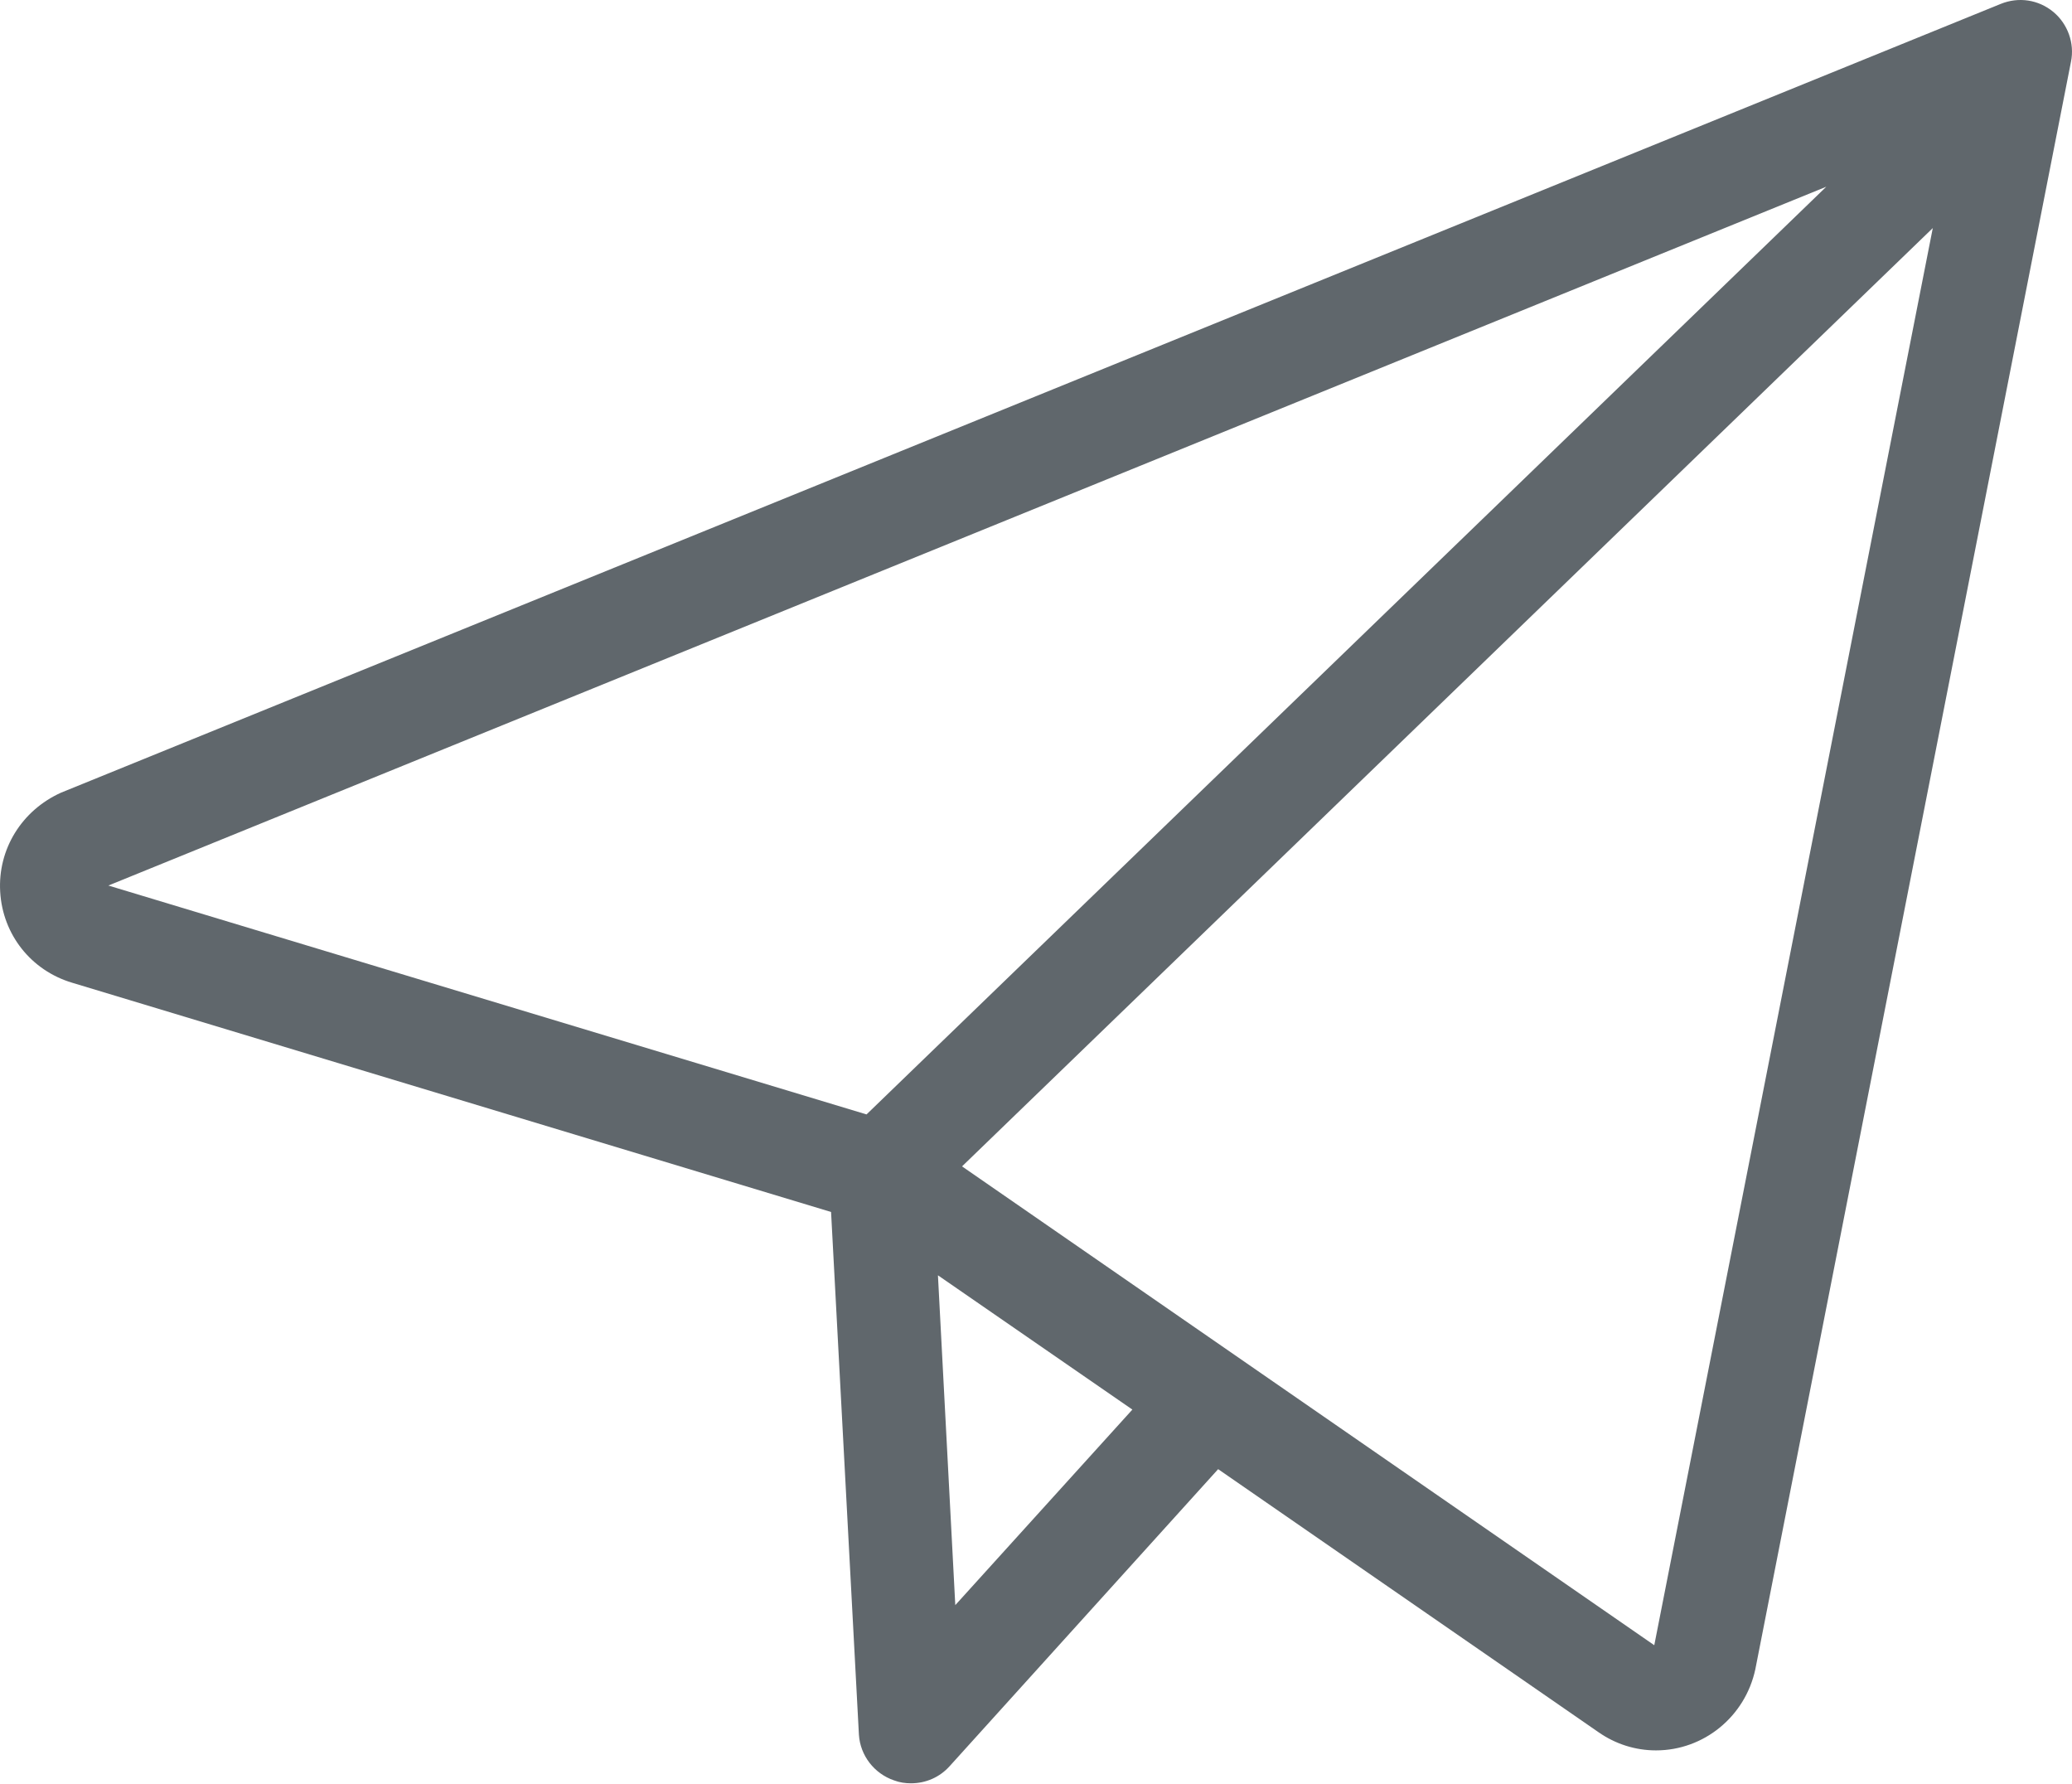
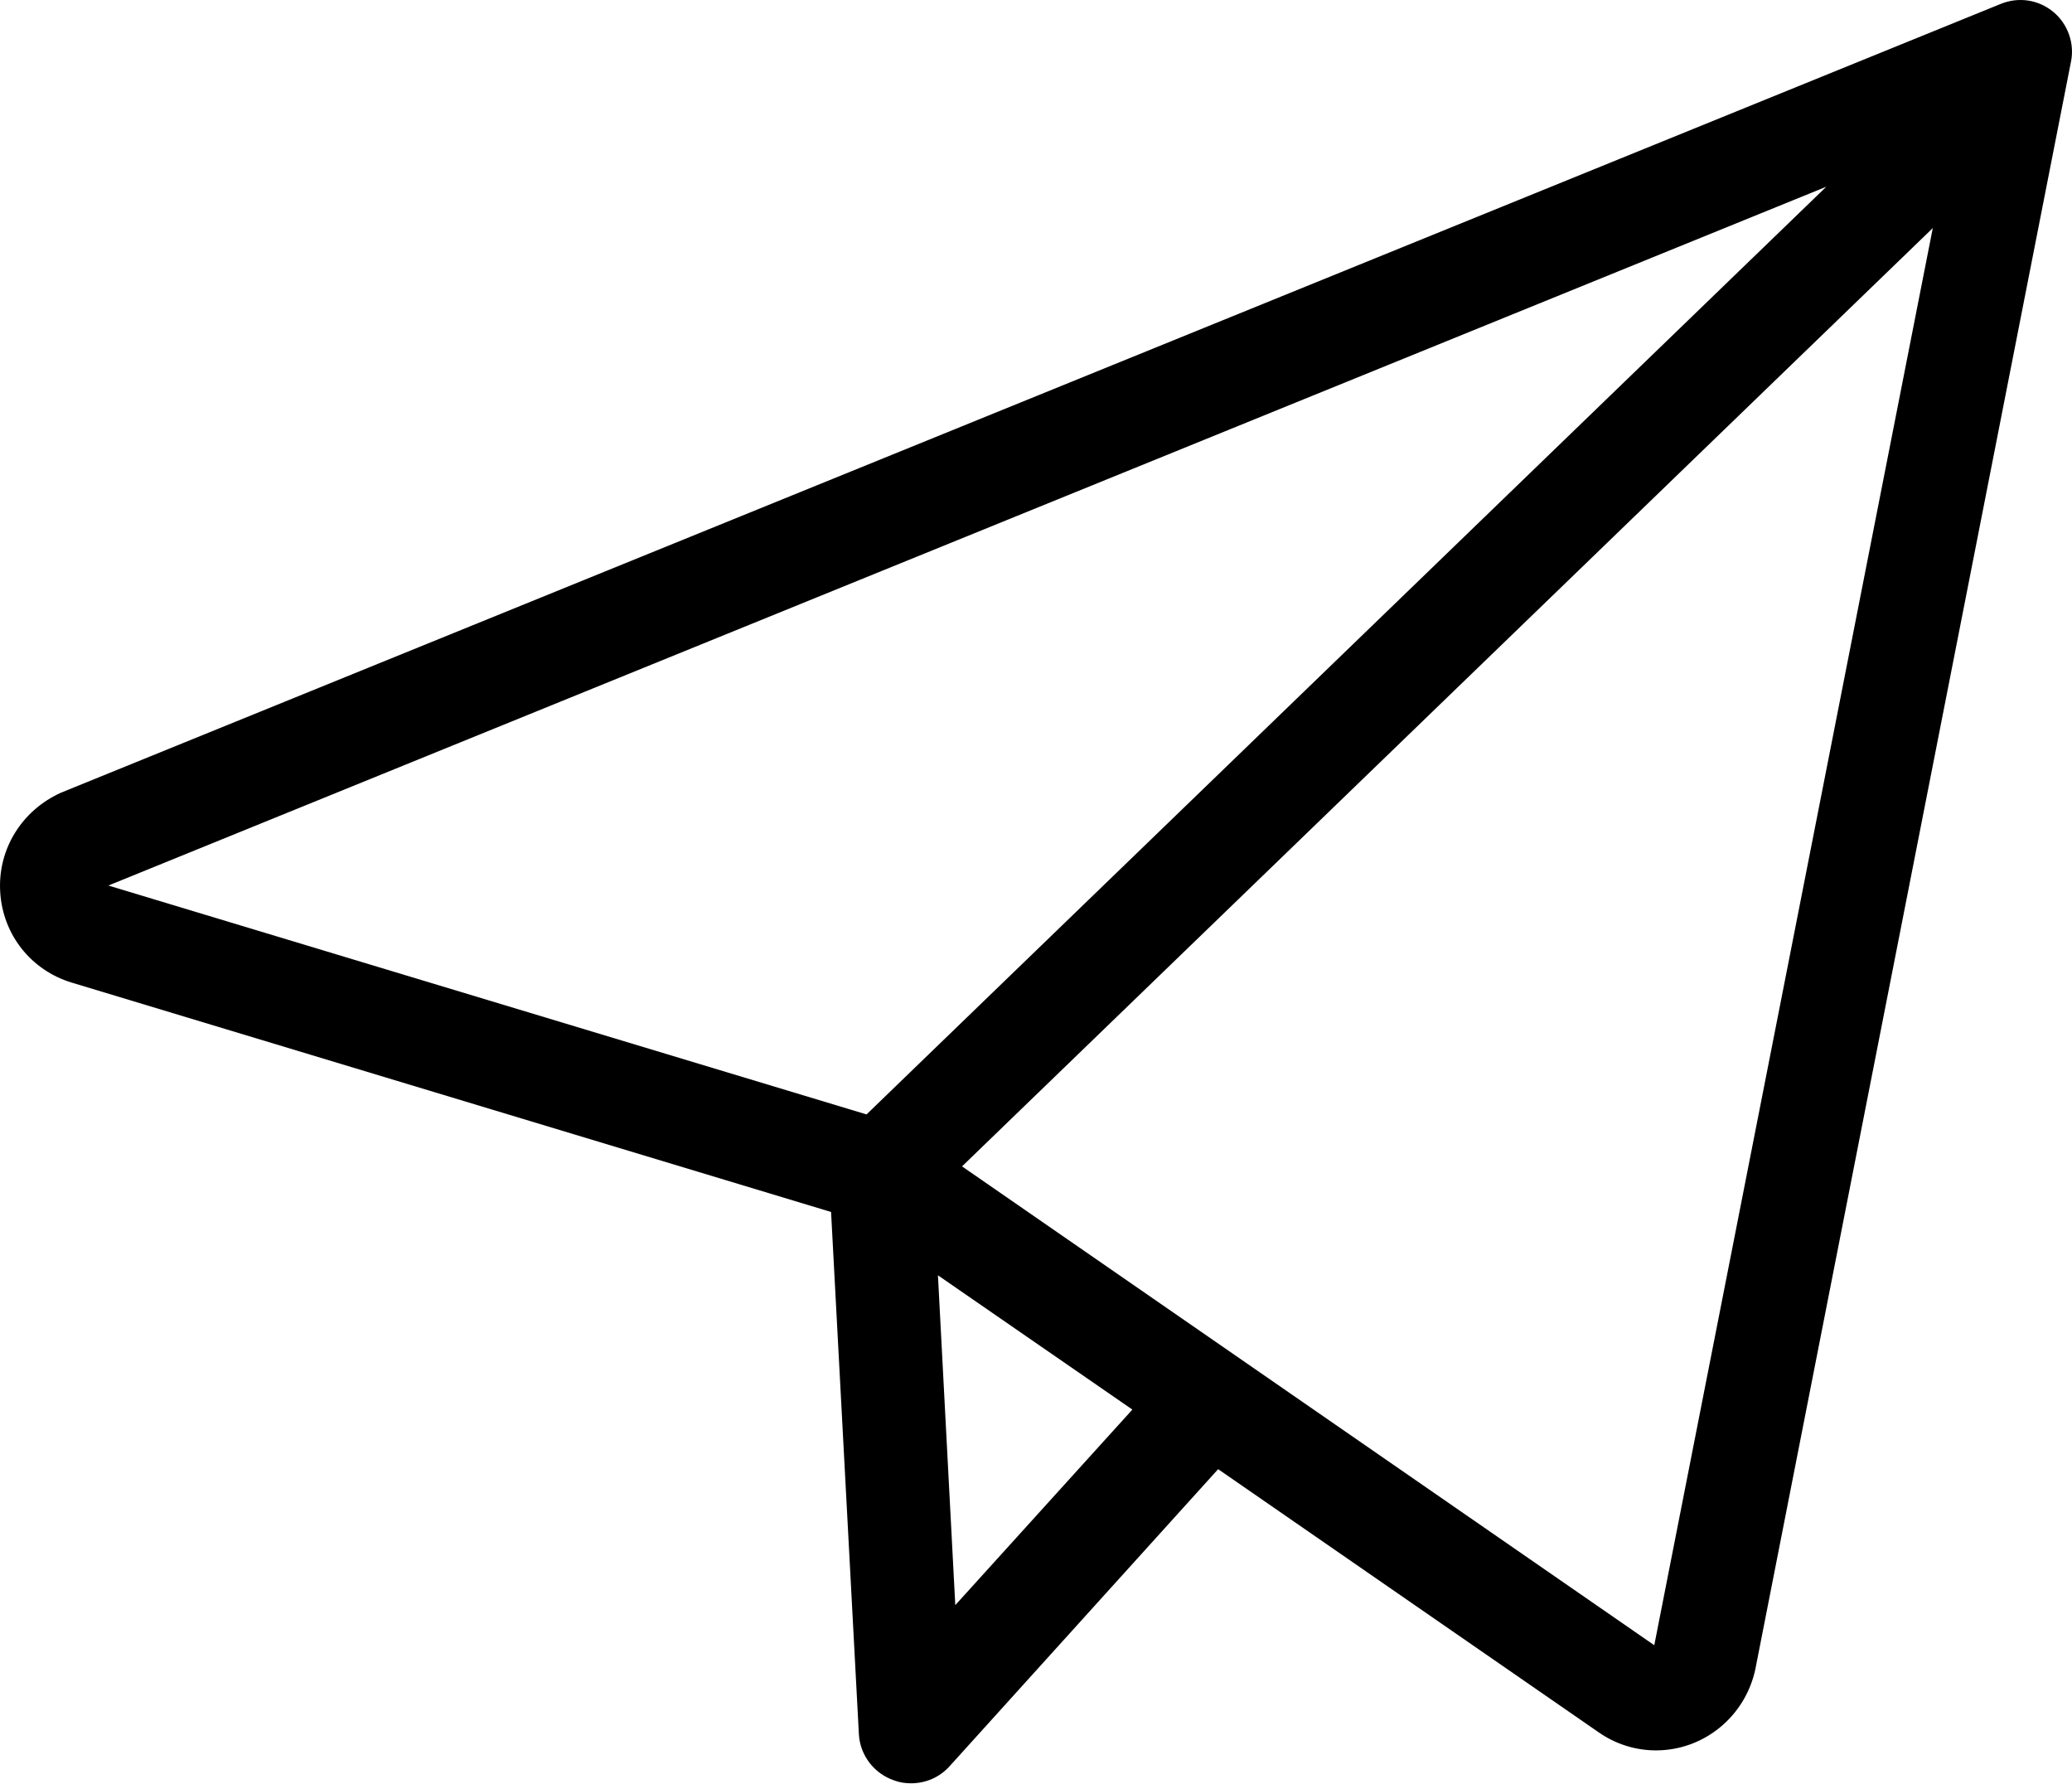
<svg xmlns="http://www.w3.org/2000/svg" class="page-link-icon" width="43" height="37" viewBox="0 0 43 37" fill="none">
-   <path d="M0.004 18.505C0.056 19.39 0.644 20.134 1.495 20.389L17.247 25.146L17.825 35.992C17.852 36.422 18.141 36.798 18.553 36.939C18.667 36.983 18.79 37 18.904 37C19.211 37 19.5 36.877 19.711 36.641L25.28 30.482L33.174 35.94C33.525 36.185 33.937 36.317 34.367 36.317C35.358 36.317 36.217 35.616 36.428 34.635L42.979 1.28C43.058 0.895 42.909 0.492 42.611 0.246C42.304 -0.008 41.892 -0.069 41.523 0.08L1.267 16.446C0.451 16.814 -0.049 17.62 0.004 18.505ZM19.825 33.303L19.465 26.46L23.5 29.246L19.825 33.303ZM34.331 34.135L19.965 24.2L40.111 4.732L34.331 34.135ZM37.901 3.874L17.983 23.122L2.249 18.373L37.901 3.874Z" fill="#60676C" />
+   <path d="M0.004 18.505C0.056 19.39 0.644 20.134 1.495 20.389L17.247 25.146L17.825 35.992C17.852 36.422 18.141 36.798 18.553 36.939C18.667 36.983 18.79 37 18.904 37C19.211 37 19.5 36.877 19.711 36.641L25.28 30.482L33.174 35.94C33.525 36.185 33.937 36.317 34.367 36.317C35.358 36.317 36.217 35.616 36.428 34.635L42.979 1.28C43.058 0.895 42.909 0.492 42.611 0.246C42.304 -0.008 41.892 -0.069 41.523 0.08L1.267 16.446C0.451 16.814 -0.049 17.62 0.004 18.505ZM19.825 33.303L19.465 26.46L23.5 29.246L19.825 33.303ZM34.331 34.135L19.965 24.2L40.111 4.732L34.331 34.135ZM37.901 3.874L17.983 23.122L2.249 18.373L37.901 3.874Z" fill="currentColor" />
</svg>
